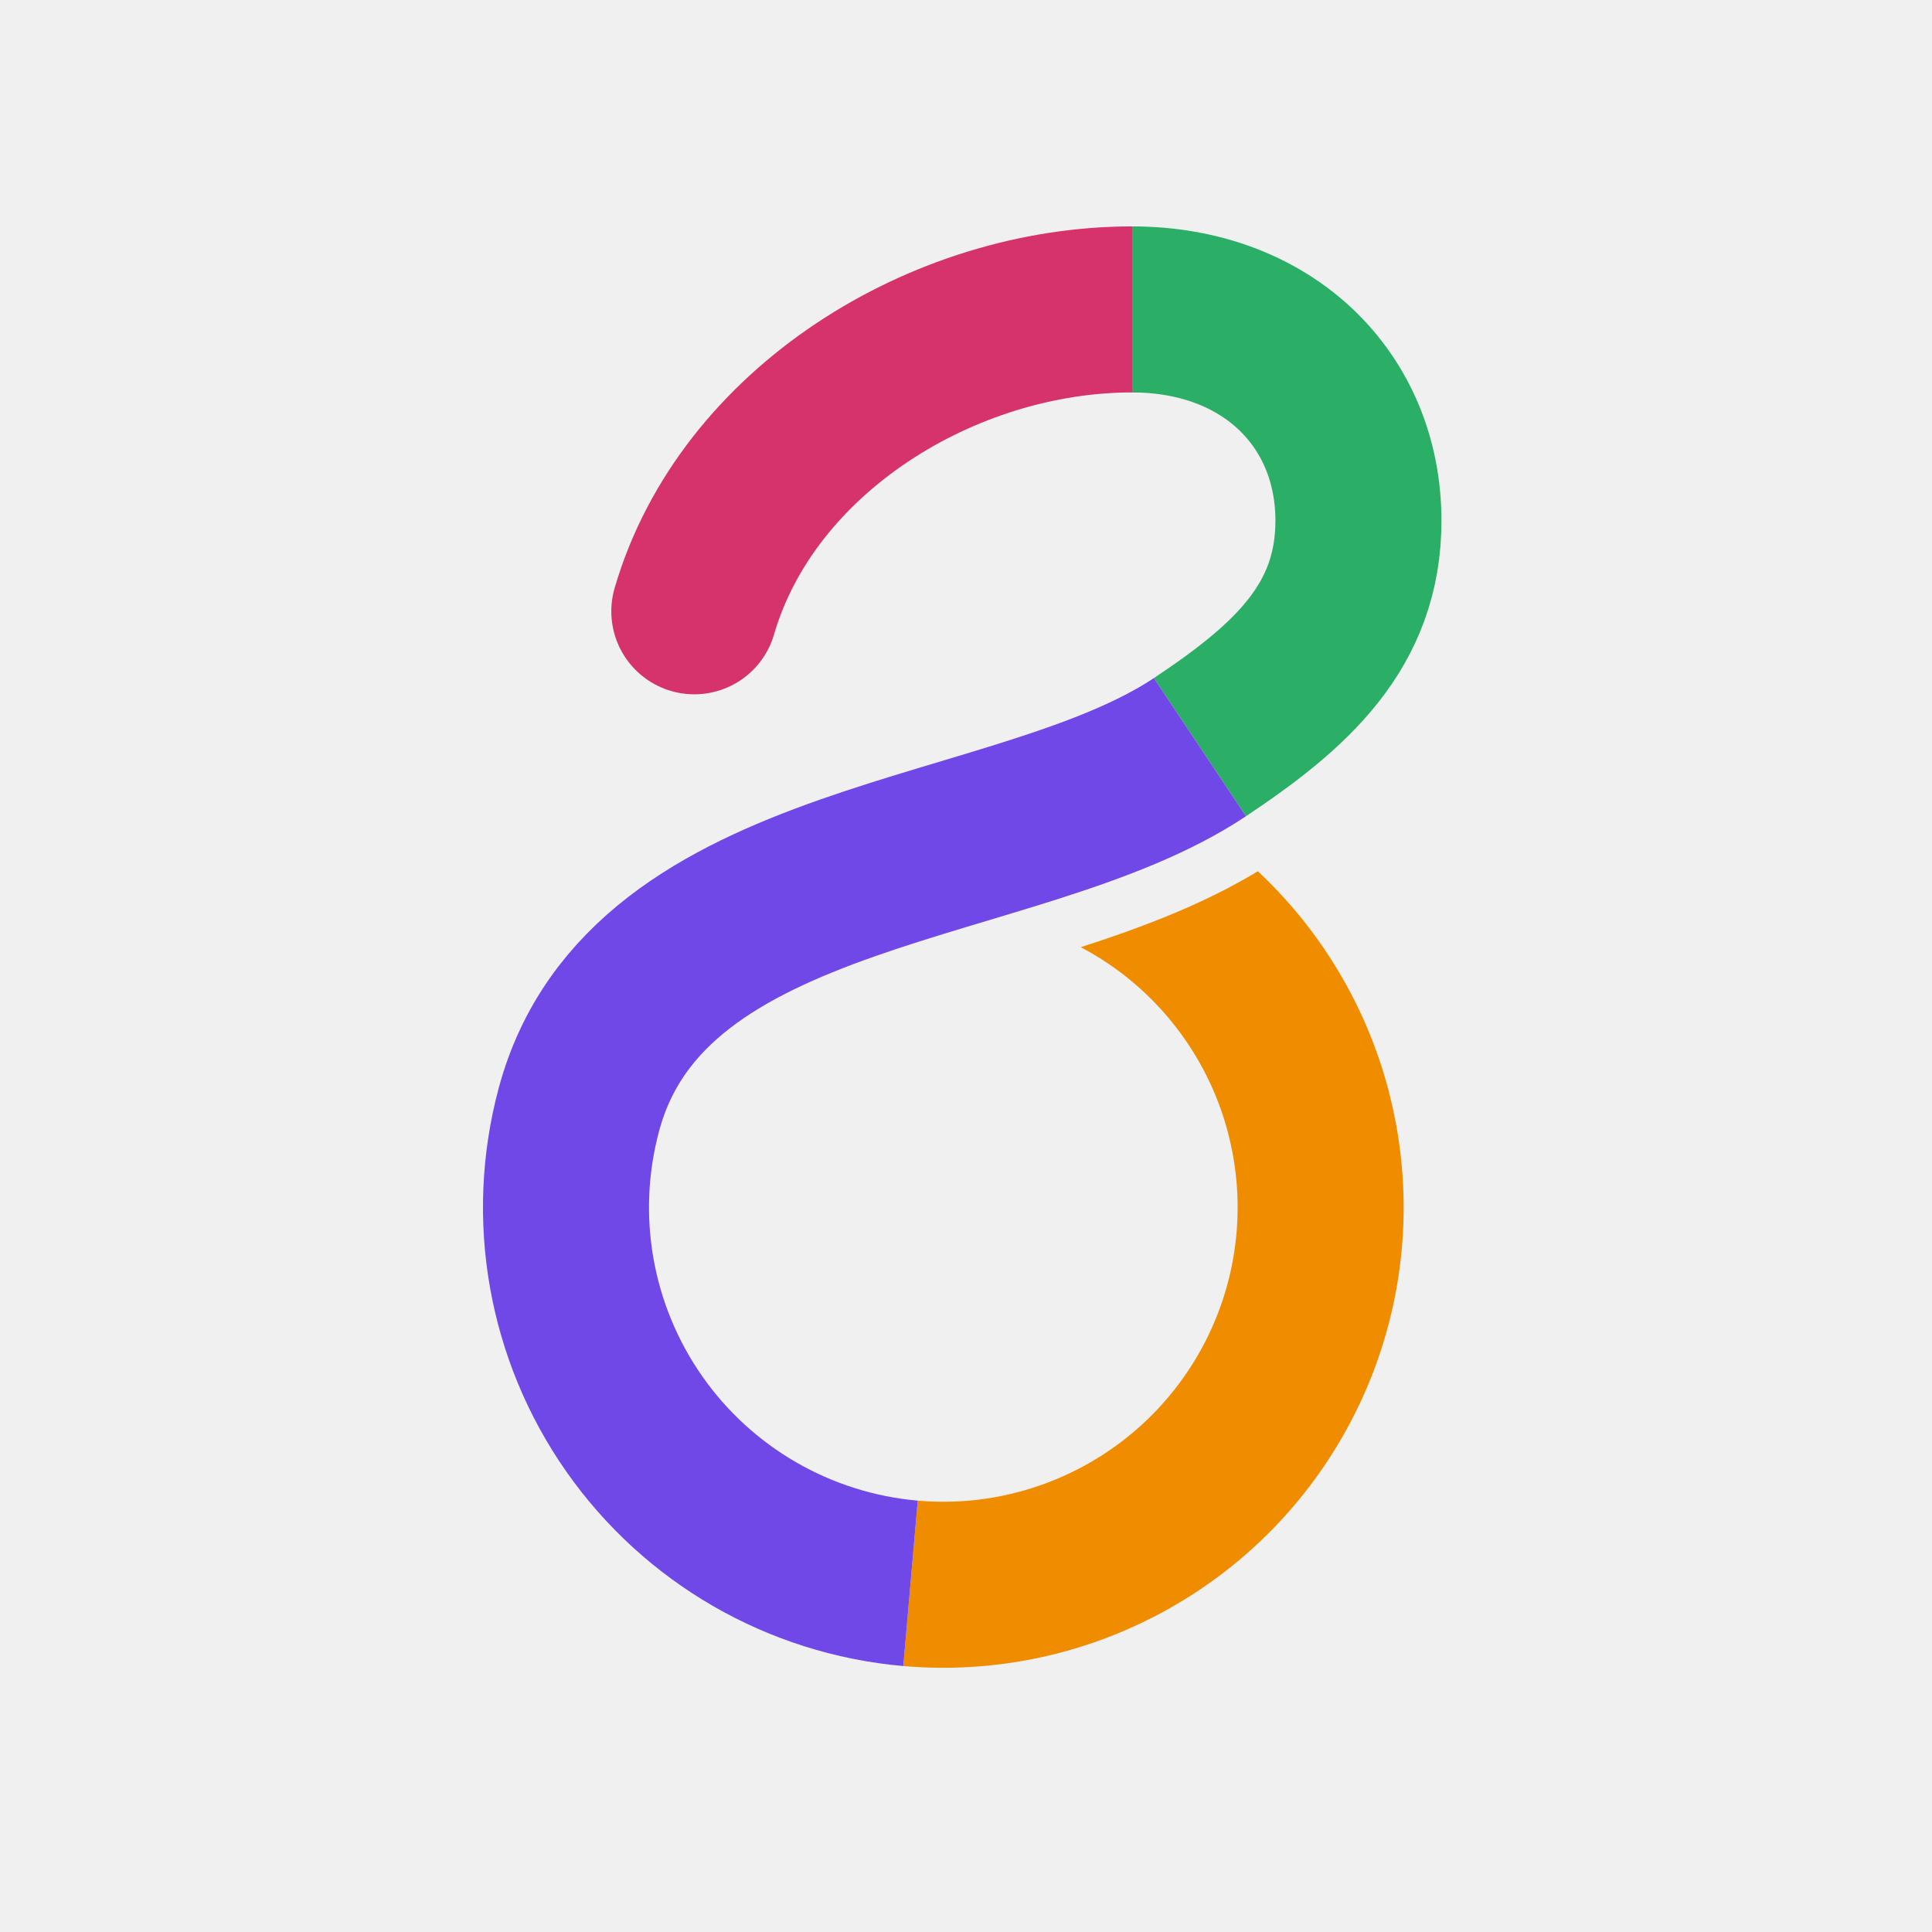
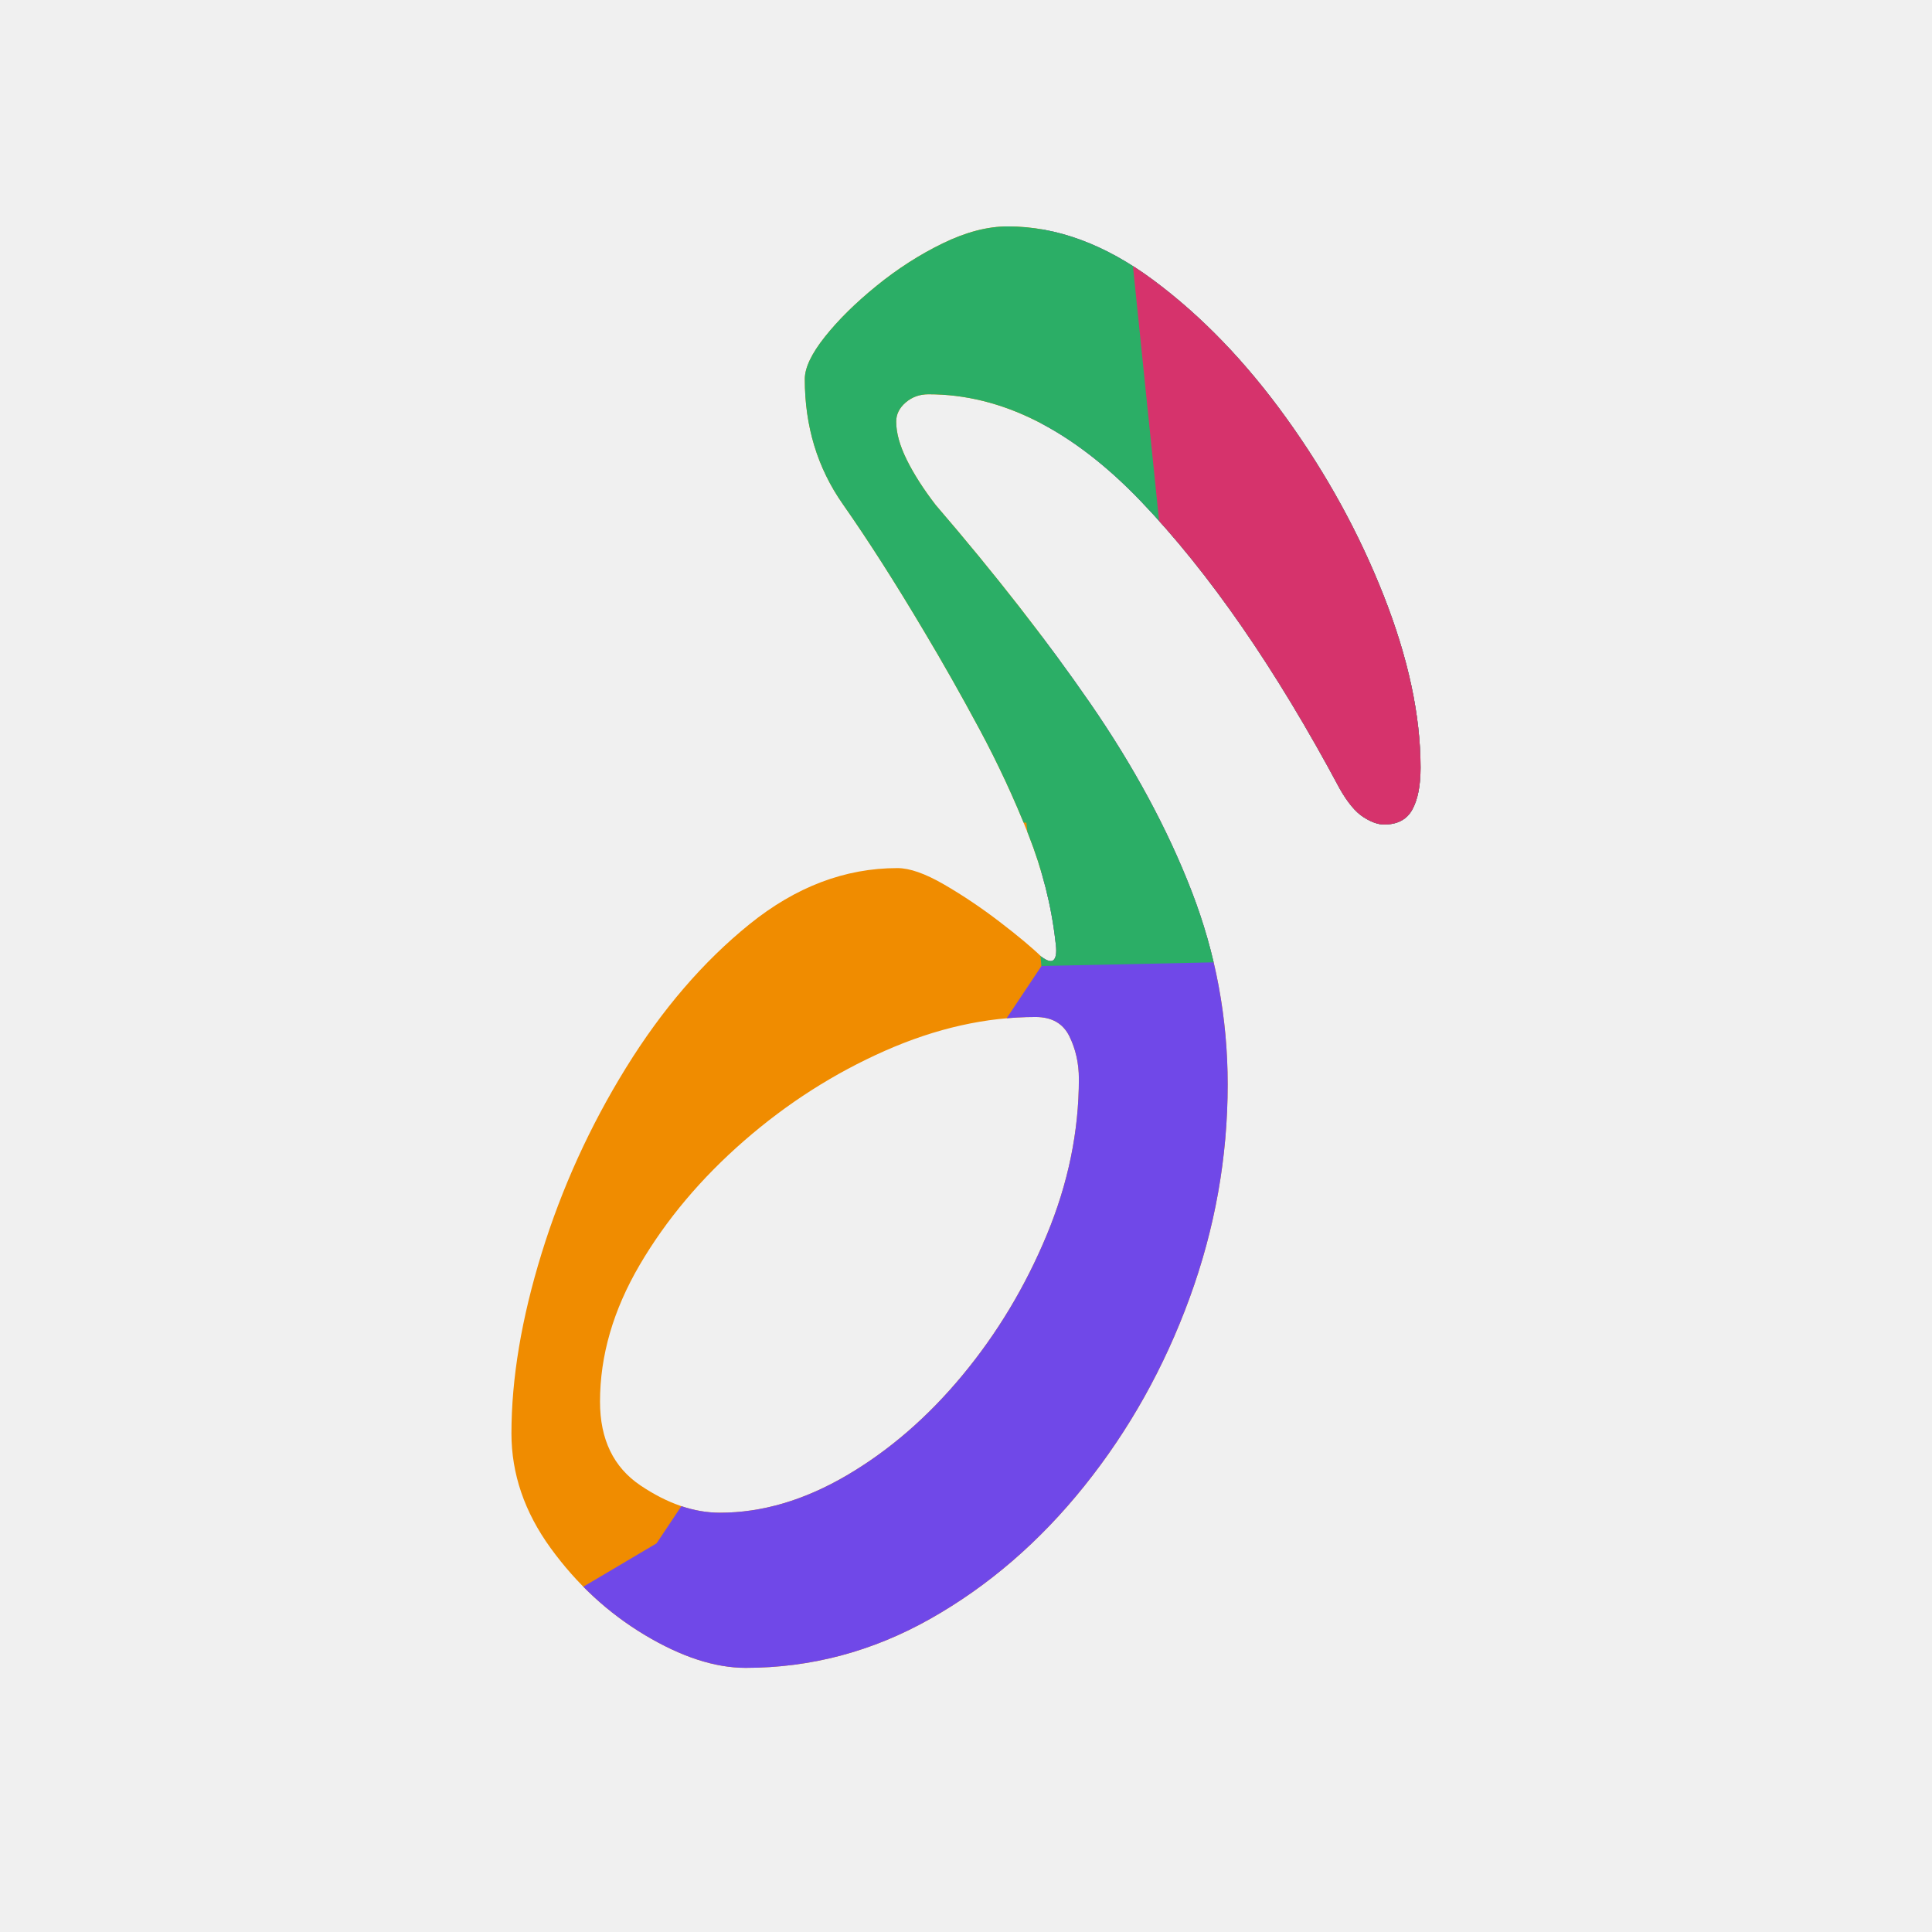
<svg xmlns="http://www.w3.org/2000/svg" viewBox="0 0 512 512">
  <defs>
-     <mask id="under" maskUnits="userSpaceOnUse" x="-50" y="-50" width="612" height="612">
-       <rect x="-50" y="-50" width="612" height="612" fill="#fff" />
-       <path d="M318 214 C270 246 171.5 242.5 153.4 310.1" fill="none" stroke="#000" stroke-width="72" />
-     </mask>
+     <clipPath id="delta">
+       <path d="M197.613 442Q185.396 442 170.84 433.271Q156.283 424.543 145.91 410.24Q135.538 395.938 135.538 379.871Q135.538 358.029 143.544 332.111Q151.551 306.192 165.881 283.001Q180.21 259.809 198.616 244.932Q217.022 230.054 237.821 230.054Q242.687 230.054 250.145 234.372Q257.604 238.689 264.916 244.29Q272.227 249.891 275.97 253.527Q278.403 255.371 279.325 254.288Q280.248 253.206 279.713 249.57Q278.109 235.267 272.508 221.085Q266.907 206.902 259.556 193.215Q252.204 179.527 244.959 167.417Q233.41 147.954 223.345 133.585Q213.279 119.215 213.279 100.475Q213.279 95.957 218.613 89.247Q223.946 82.537 232.3 75.746Q240.655 68.956 249.864 64.478Q259.074 60 267.067 60Q286.476 60 305.658 74.249Q324.839 88.498 340.906 110.821Q356.973 133.144 366.718 157.926Q376.462 182.708 376.462 203.48Q376.462 210.511 374.297 214.508Q372.131 218.505 366.811 218.505Q364.325 218.505 361.237 216.486Q358.15 214.468 355.075 209.068Q329.491 161.187 302.343 132.836Q275.195 104.485 246.055 104.485Q242.553 104.485 240.026 106.65Q237.5 108.816 237.5 111.73Q237.5 116.194 240.307 121.862Q243.114 127.53 247.953 133.812Q271.693 161.401 288.963 186.438Q306.233 211.474 315.79 236.176Q325.347 260.878 325.347 287.371Q325.347 316.351 315.255 343.98Q305.163 371.61 287.359 393.812Q269.554 416.015 246.536 429.007Q223.518 442 197.613 442ZM190.796 400.884Q207.532 400.884 224.414 390.979Q241.296 381.074 255.091 364.419Q268.886 347.763 277.4 327.272Q285.915 306.78 285.915 285.901Q285.915 279.752 283.402 274.633Q280.889 269.513 274.446 269.513Q254.797 269.513 234.56 278.456Q214.322 287.398 197.199 302.316Q180.076 317.233 169.543 335.185Q159.01 353.137 159.01 371.45Q159.01 386.447 169.744 393.665Q180.477 400.884 190.796 400.884Z" />
+     </clipPath>
  </defs>
-   <g fill="none" stroke-width="44" transform="translate(0 -16)">
-     <path d="M241.3 435.6 A100 100 0 1 0 232.6 237.5" stroke="#F08C00" mask="url(#under)" />
-     <path d="M184 178 C198 130 250 98 300 98" stroke="#D6336C" stroke-linecap="round" />
-     <path d="M300 98 C336 98 360 122 360 154 C360 182 342 198 318 214" stroke="#2BAE66" />
-     <path d="M318 214 C270 246 171.5 242.5 153.4 310.1 A100 100 0 0 0 241.3 435.6" stroke="#7048E8" />
+   <g clip-path="url(#delta)">
+     <rect width="512" height="512" fill="#F08C00" />
+     <path d="M276 256 L174 409 L0 512 H512 V0 H276 Z" fill="#7048E8" />
+     <path d="M0 0 H512 V251 L276 256 L272 218 H0 Z" fill="#2BAE66" />
+     <path d="M293 0 H512 V224 H316 Z" fill="#D6336C" />
  </g>
</svg>
